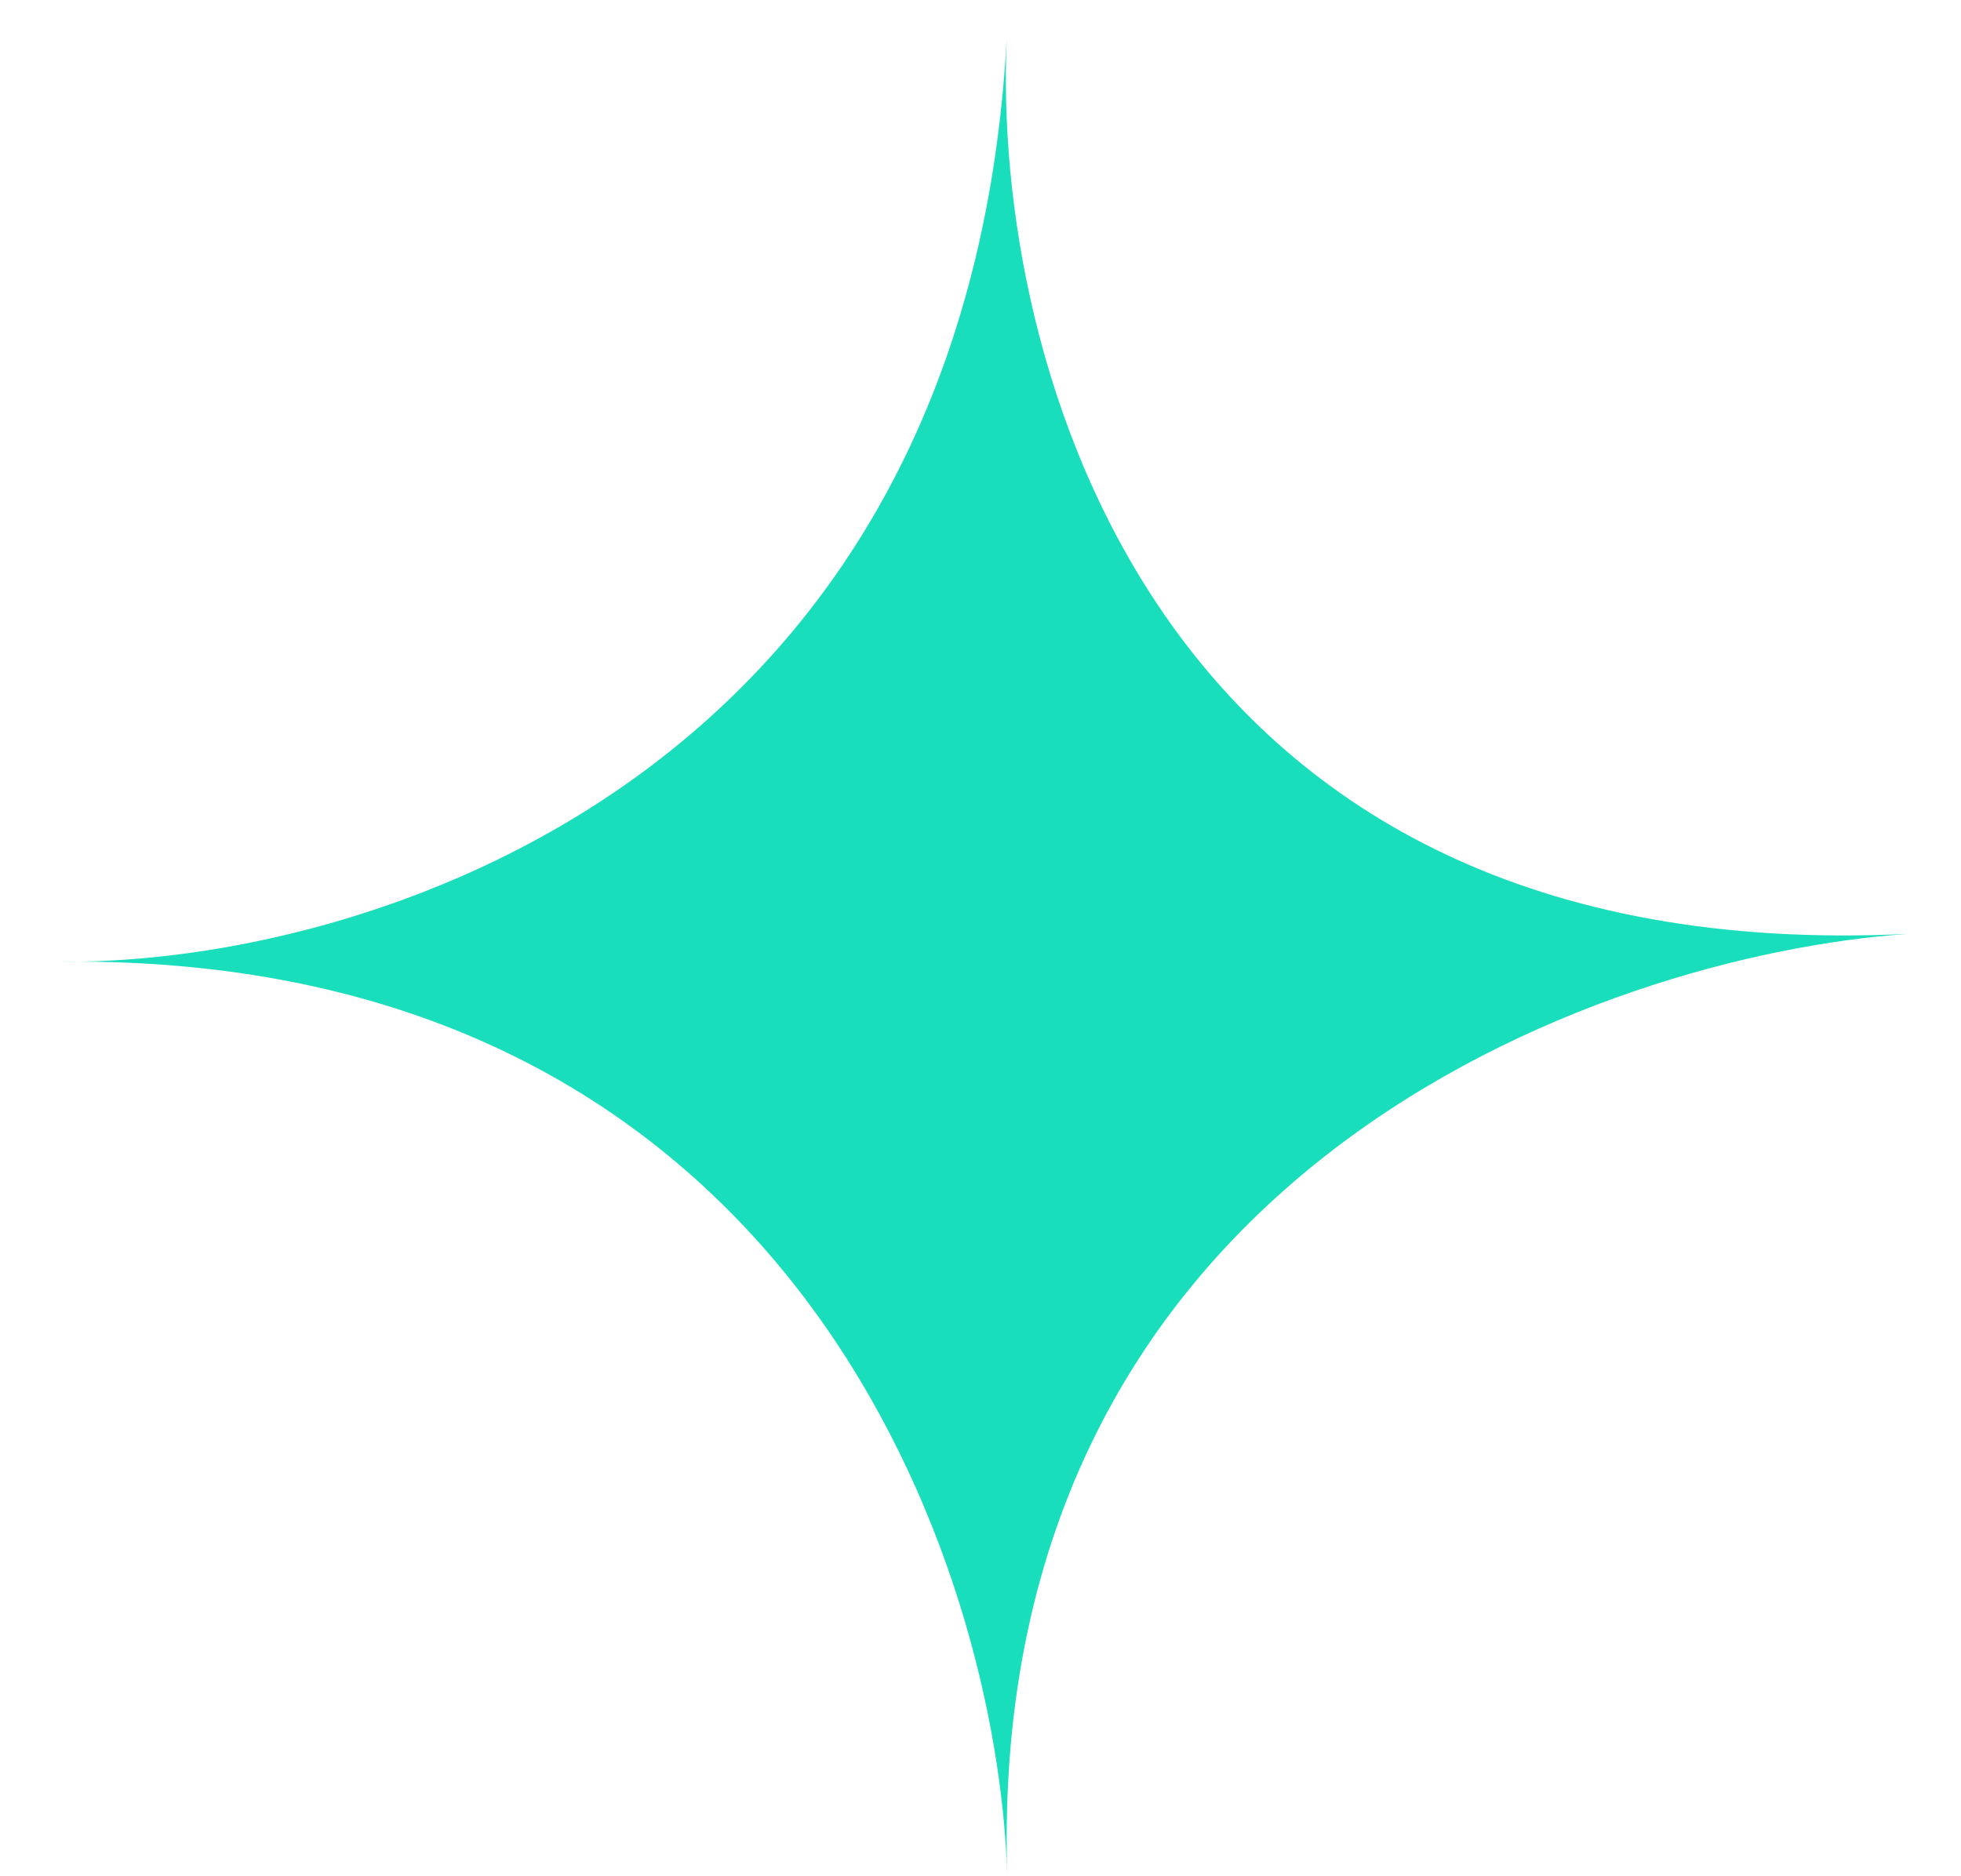
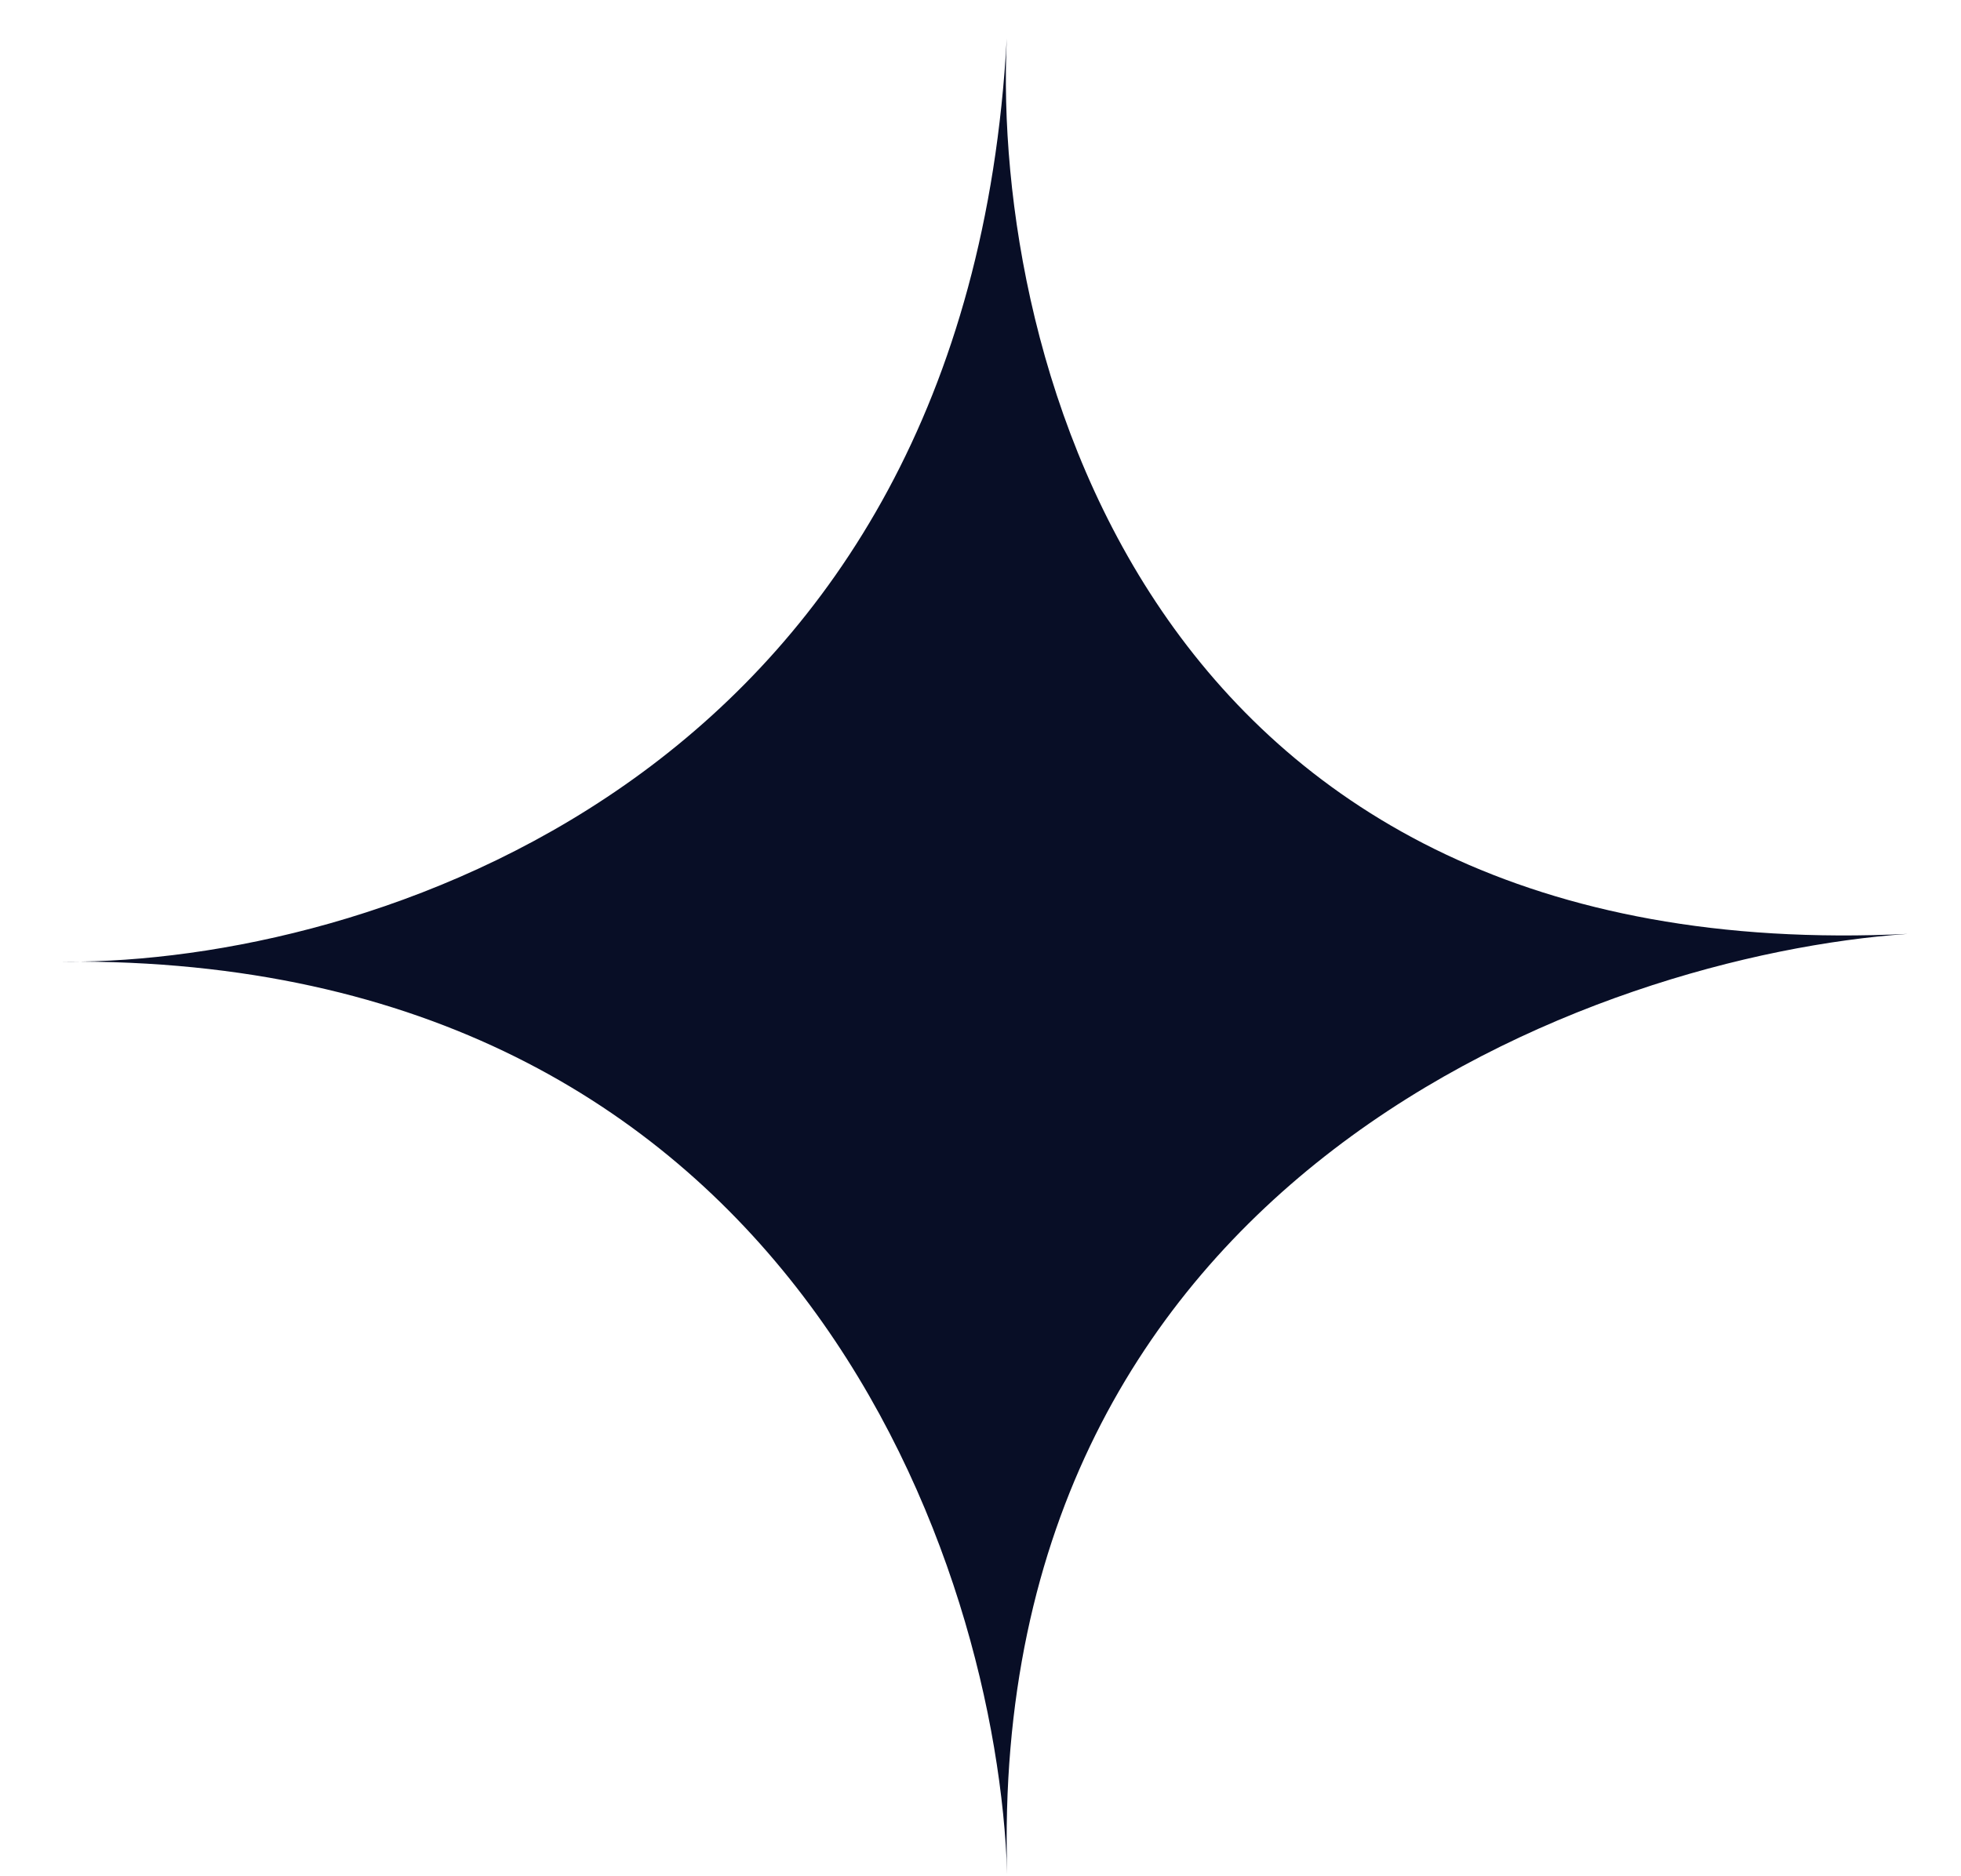
<svg xmlns="http://www.w3.org/2000/svg" width="23" height="22" viewBox="0 0 23 22" fill="none">
-   <path d="M11.808 0.453C11.81 0.416 11.812 0.38 11.814 0.344C11.812 0.38 11.81 0.417 11.808 0.453C11.636 4.203 13.501 11.384 22.375 10.955C18.75 11.208 11.567 13.767 11.813 21.983C11.7 18.4 9.366 11.319 0.943 11.28C0.867 11.281 0.792 11.281 0.719 11.28C0.794 11.279 0.869 11.279 0.943 11.28C4.519 11.225 11.338 9.014 11.808 0.453Z" fill="#19DEBB" />
+   <path d="M11.808 0.453C11.81 0.416 11.812 0.38 11.814 0.344C11.812 0.38 11.81 0.417 11.808 0.453C11.636 4.203 13.501 11.384 22.375 10.955C18.75 11.208 11.567 13.767 11.813 21.983C11.7 18.4 9.366 11.319 0.943 11.28C0.867 11.281 0.792 11.281 0.719 11.28C0.794 11.279 0.869 11.279 0.943 11.28C4.519 11.225 11.338 9.014 11.808 0.453Z" fill="#080E26" />
</svg>
